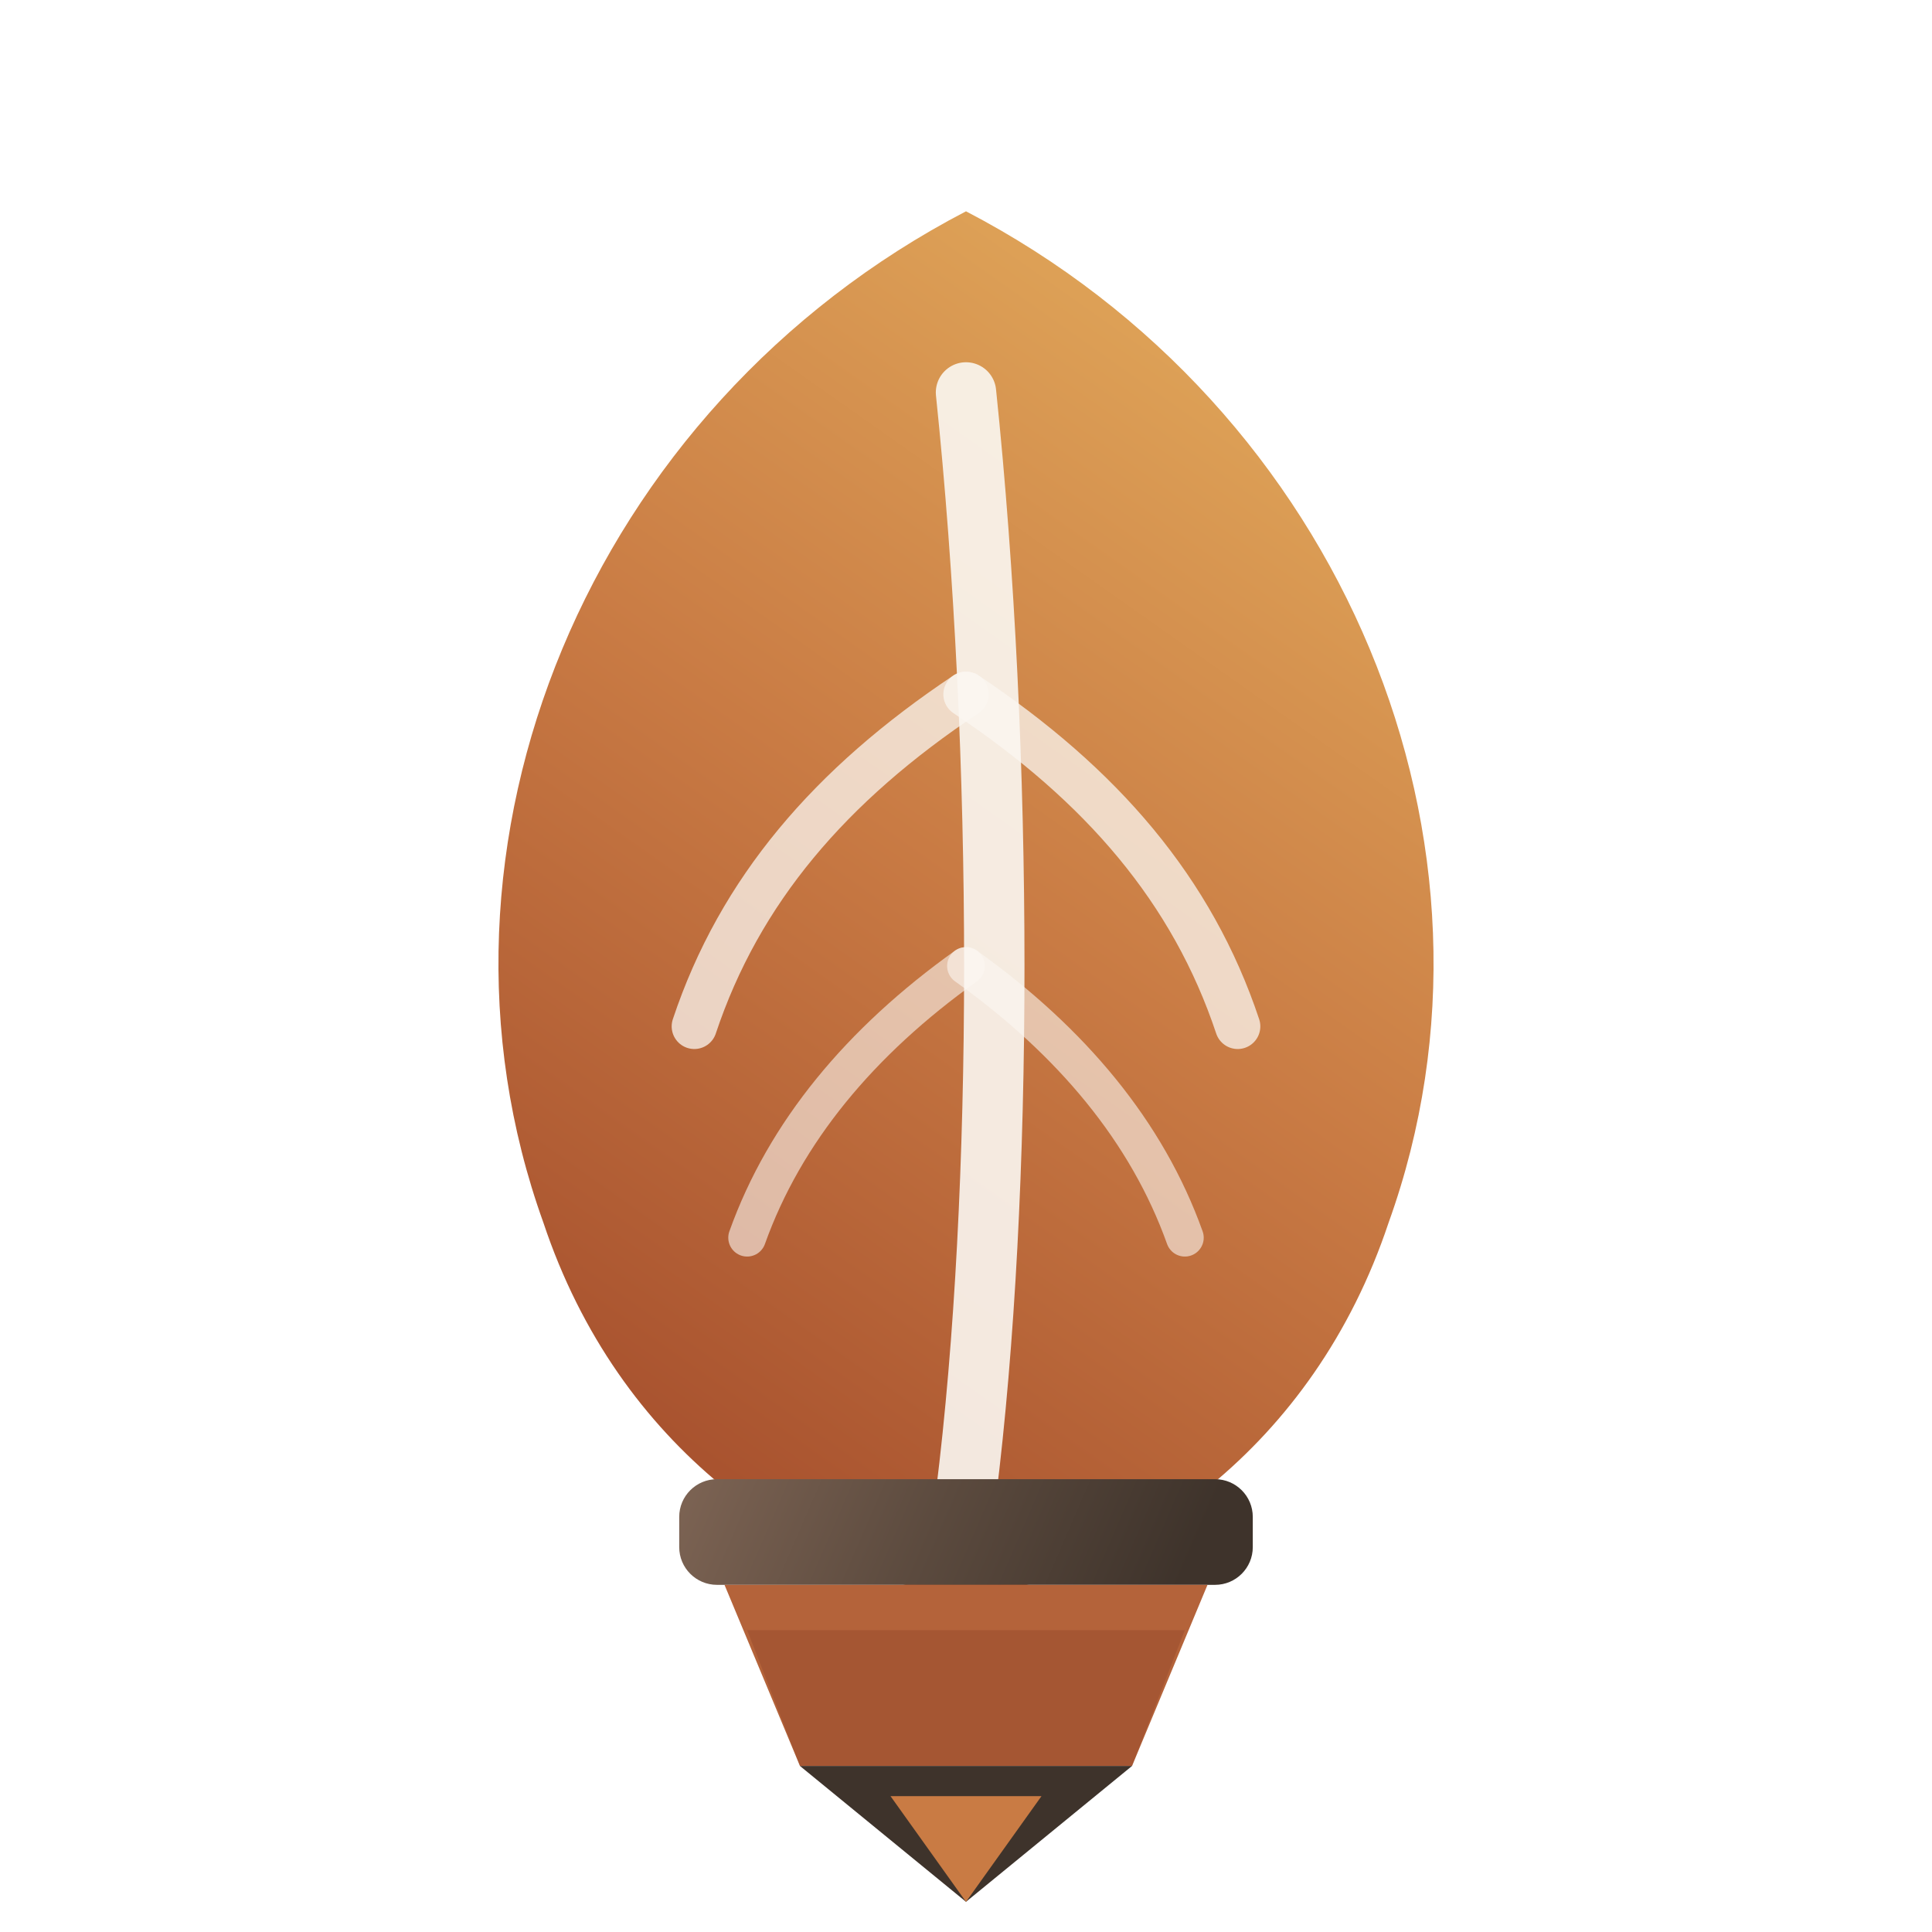
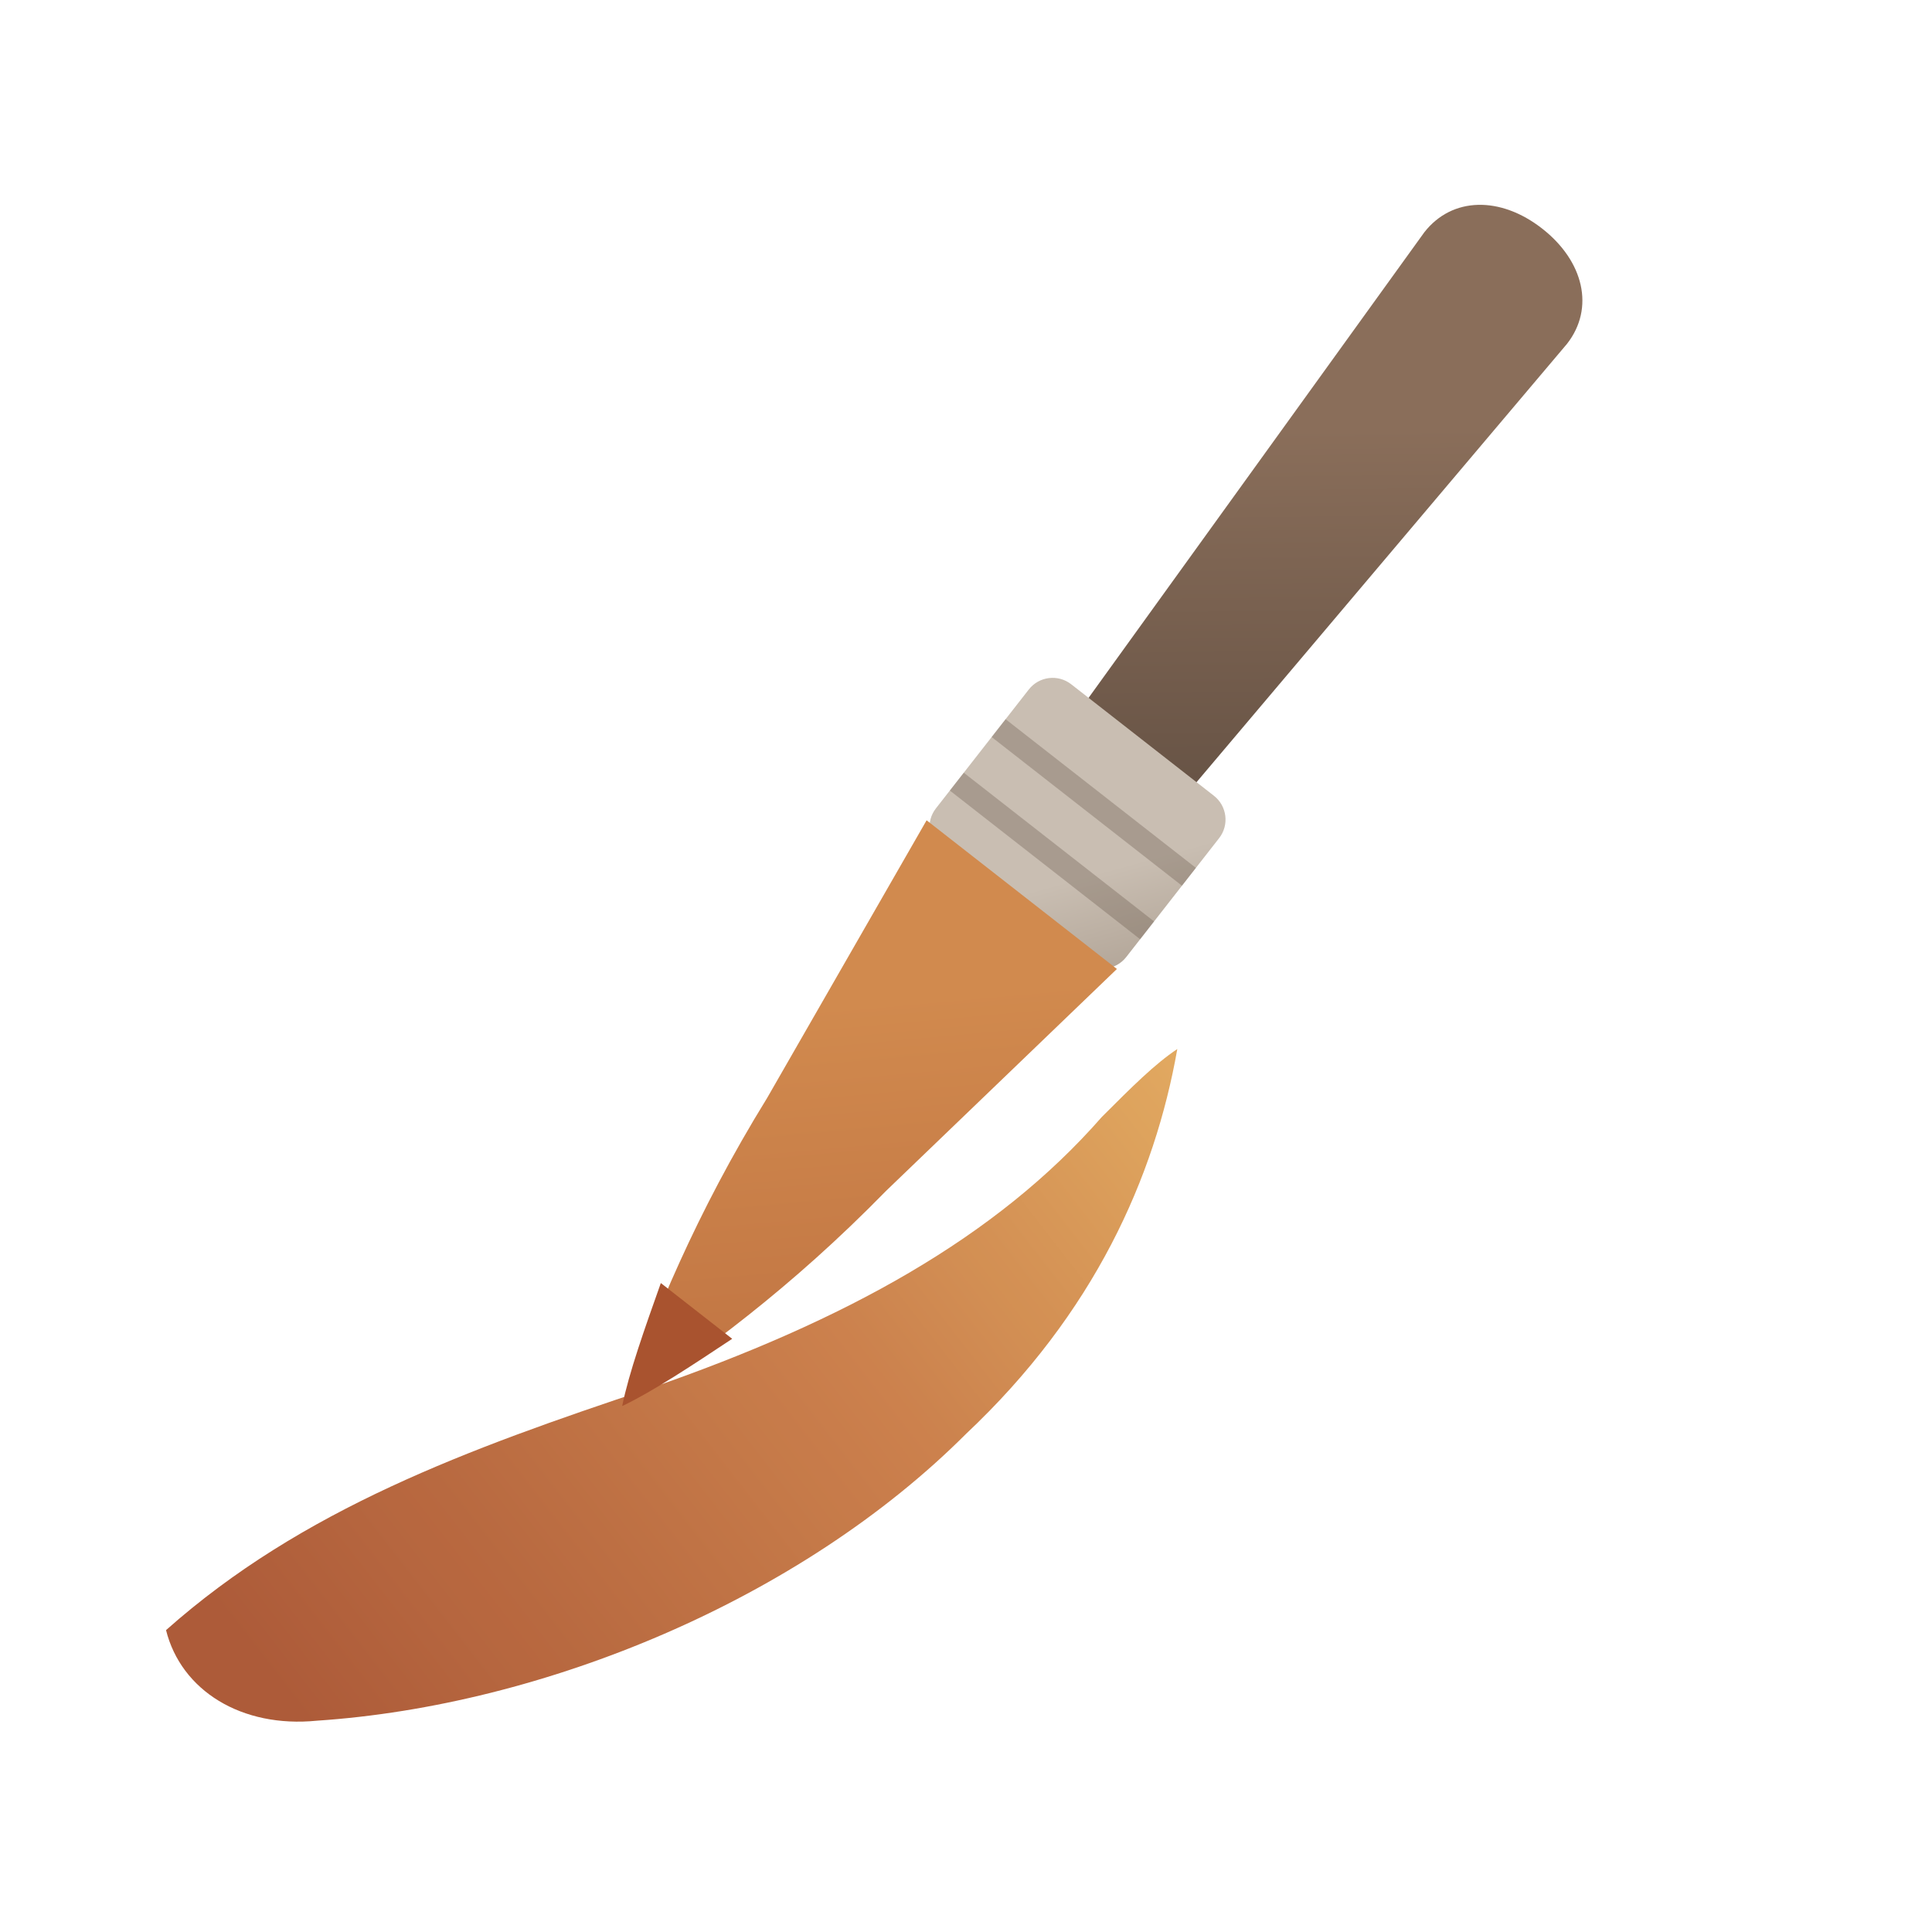
- <svg xmlns="http://www.w3.org/2000/svg" viewBox="0 0 256 256" width="256" height="256" role="img" aria-label="Seasonal mark: a brush tip that has painted a leaf">
+ <svg xmlns="http://www.w3.org/2000/svg" viewBox="0 0 256 256" width="256" height="256" role="img" aria-label="Seasonal mark: a paintbrush drawing a stroke">
  <defs>
-     <linearGradient id="leaf" x1="80" y1="184" x2="176" y2="48" gradientUnits="userSpaceOnUse">
+     <linearGradient id="handle" x1="150" y1="20" x2="190" y2="70" gradientUnits="userSpaceOnUse">
+       <stop offset="0" stop-color="#8A6E5A" />
+       <stop offset="1" stop-color="#5B4A3E" />
+     </linearGradient>
+     <linearGradient id="ferrule" x1="150" y1="86" x2="196" y2="120" gradientUnits="userSpaceOnUse">
+       <stop offset="0" stop-color="#C9BEB2" />
+       <stop offset="0.5" stop-color="#9A8B7C" />
+       <stop offset="1" stop-color="#6F6155" />
+     </linearGradient>
+     <linearGradient id="bristle" x1="150" y1="112" x2="210" y2="176" gradientUnits="userSpaceOnUse">
+       <stop offset="0" stop-color="#D18A4E" />
+       <stop offset="1" stop-color="#B4633A" />
+     </linearGradient>
+     <linearGradient id="paint" x1="34" y1="220" x2="150" y2="130" gradientUnits="userSpaceOnUse">
      <stop offset="0" stop-color="#A9532F" />
-       <stop offset="0.5" stop-color="#C97B44" />
+       <stop offset="0.6" stop-color="#C97B44" />
      <stop offset="1" stop-color="#E0A659" />
    </linearGradient>
-     <linearGradient id="ferrule" x1="98" y1="180" x2="158" y2="206" gradientUnits="userSpaceOnUse">
-       <stop offset="0" stop-color="#7C6353" />
-       <stop offset="0.5" stop-color="#5B4A3E" />
-       <stop offset="1" stop-color="#3E332B" />
-     </linearGradient>
  </defs>
-   <path d="M128 28            C 178 54 202 112 184 162            C 174 192 150 208 128 212            C 106 208 82 192 72 162            C 54 112 78 54 128 28 Z" fill="url(#leaf)" />
-   <path d="M128 52 C 133 100 133 158 128 198" fill="none" stroke="#FBF7F2" stroke-width="8" stroke-linecap="round" opacity="0.9" />
-   <path d="M128 92 C 110 104 98 118 92 136" fill="none" stroke="#FBF7F2" stroke-width="6" stroke-linecap="round" opacity="0.75" />
-   <path d="M128 92 C 146 104 158 118 164 136" fill="none" stroke="#FBF7F2" stroke-width="6" stroke-linecap="round" opacity="0.75" />
-   <path d="M128 128 C 114 138 104 150 99 164" fill="none" stroke="#FBF7F2" stroke-width="5" stroke-linecap="round" opacity="0.6" />
-   <path d="M128 128 C 142 138 152 150 157 164" fill="none" stroke="#FBF7F2" stroke-width="5" stroke-linecap="round" opacity="0.6" />
-   <rect x="90" y="196" width="76" height="14" rx="5" fill="url(#ferrule)" />
-   <path d="M96 210 L160 210 L150 234 L106 234 Z" fill="#B4633A" />
-   <path d="M99 216 L157 216 L150 234 L106 234 Z" fill="#8A3F26" opacity="0.35" />
-   <path d="M106 234 L150 234 L128 252 Z" fill="#3E332B" />
-   <path d="M118 238 L138 238 L128 252 Z" fill="#C97B44" />
+   <path d="M22 216            C 40 200 62 192 86 184            C 112 175 132 164 146 148            C 150 144 153 141 156 139            C 153 156 145 174 128 190            C 106 212 72 226 42 228            C 32 229 24 224 22 216 Z" fill="url(#paint)" opacity="0.95" />
+   <g transform="rotate(38 128 128)">
+     <path d="M116 14              C 116 8 121 4 128 4              C 135 4 140 8 140 14              L 137 92              L 119 92 Z" fill="url(#handle)" />
+     <rect x="112" y="90" width="32" height="28" rx="4" fill="url(#ferrule)" />
+     <rect x="112" y="99" width="32" height="3" fill="#5B4A3E" opacity="0.3" />
+     <rect x="112" y="108" width="32" height="3" fill="#5B4A3E" opacity="0.3" />
+     <path d="M112 116              L144 116              L138 158              C 136 176 132 190 128 202              C 124 190 120 176 118 158              Z" fill="url(#bristle)" />
+     <path d="M122 186              C 124 192 126 198 128 202              C 130 198 132 192 134 186              Z" fill="#A9532F" />
+   </g>
</svg>
